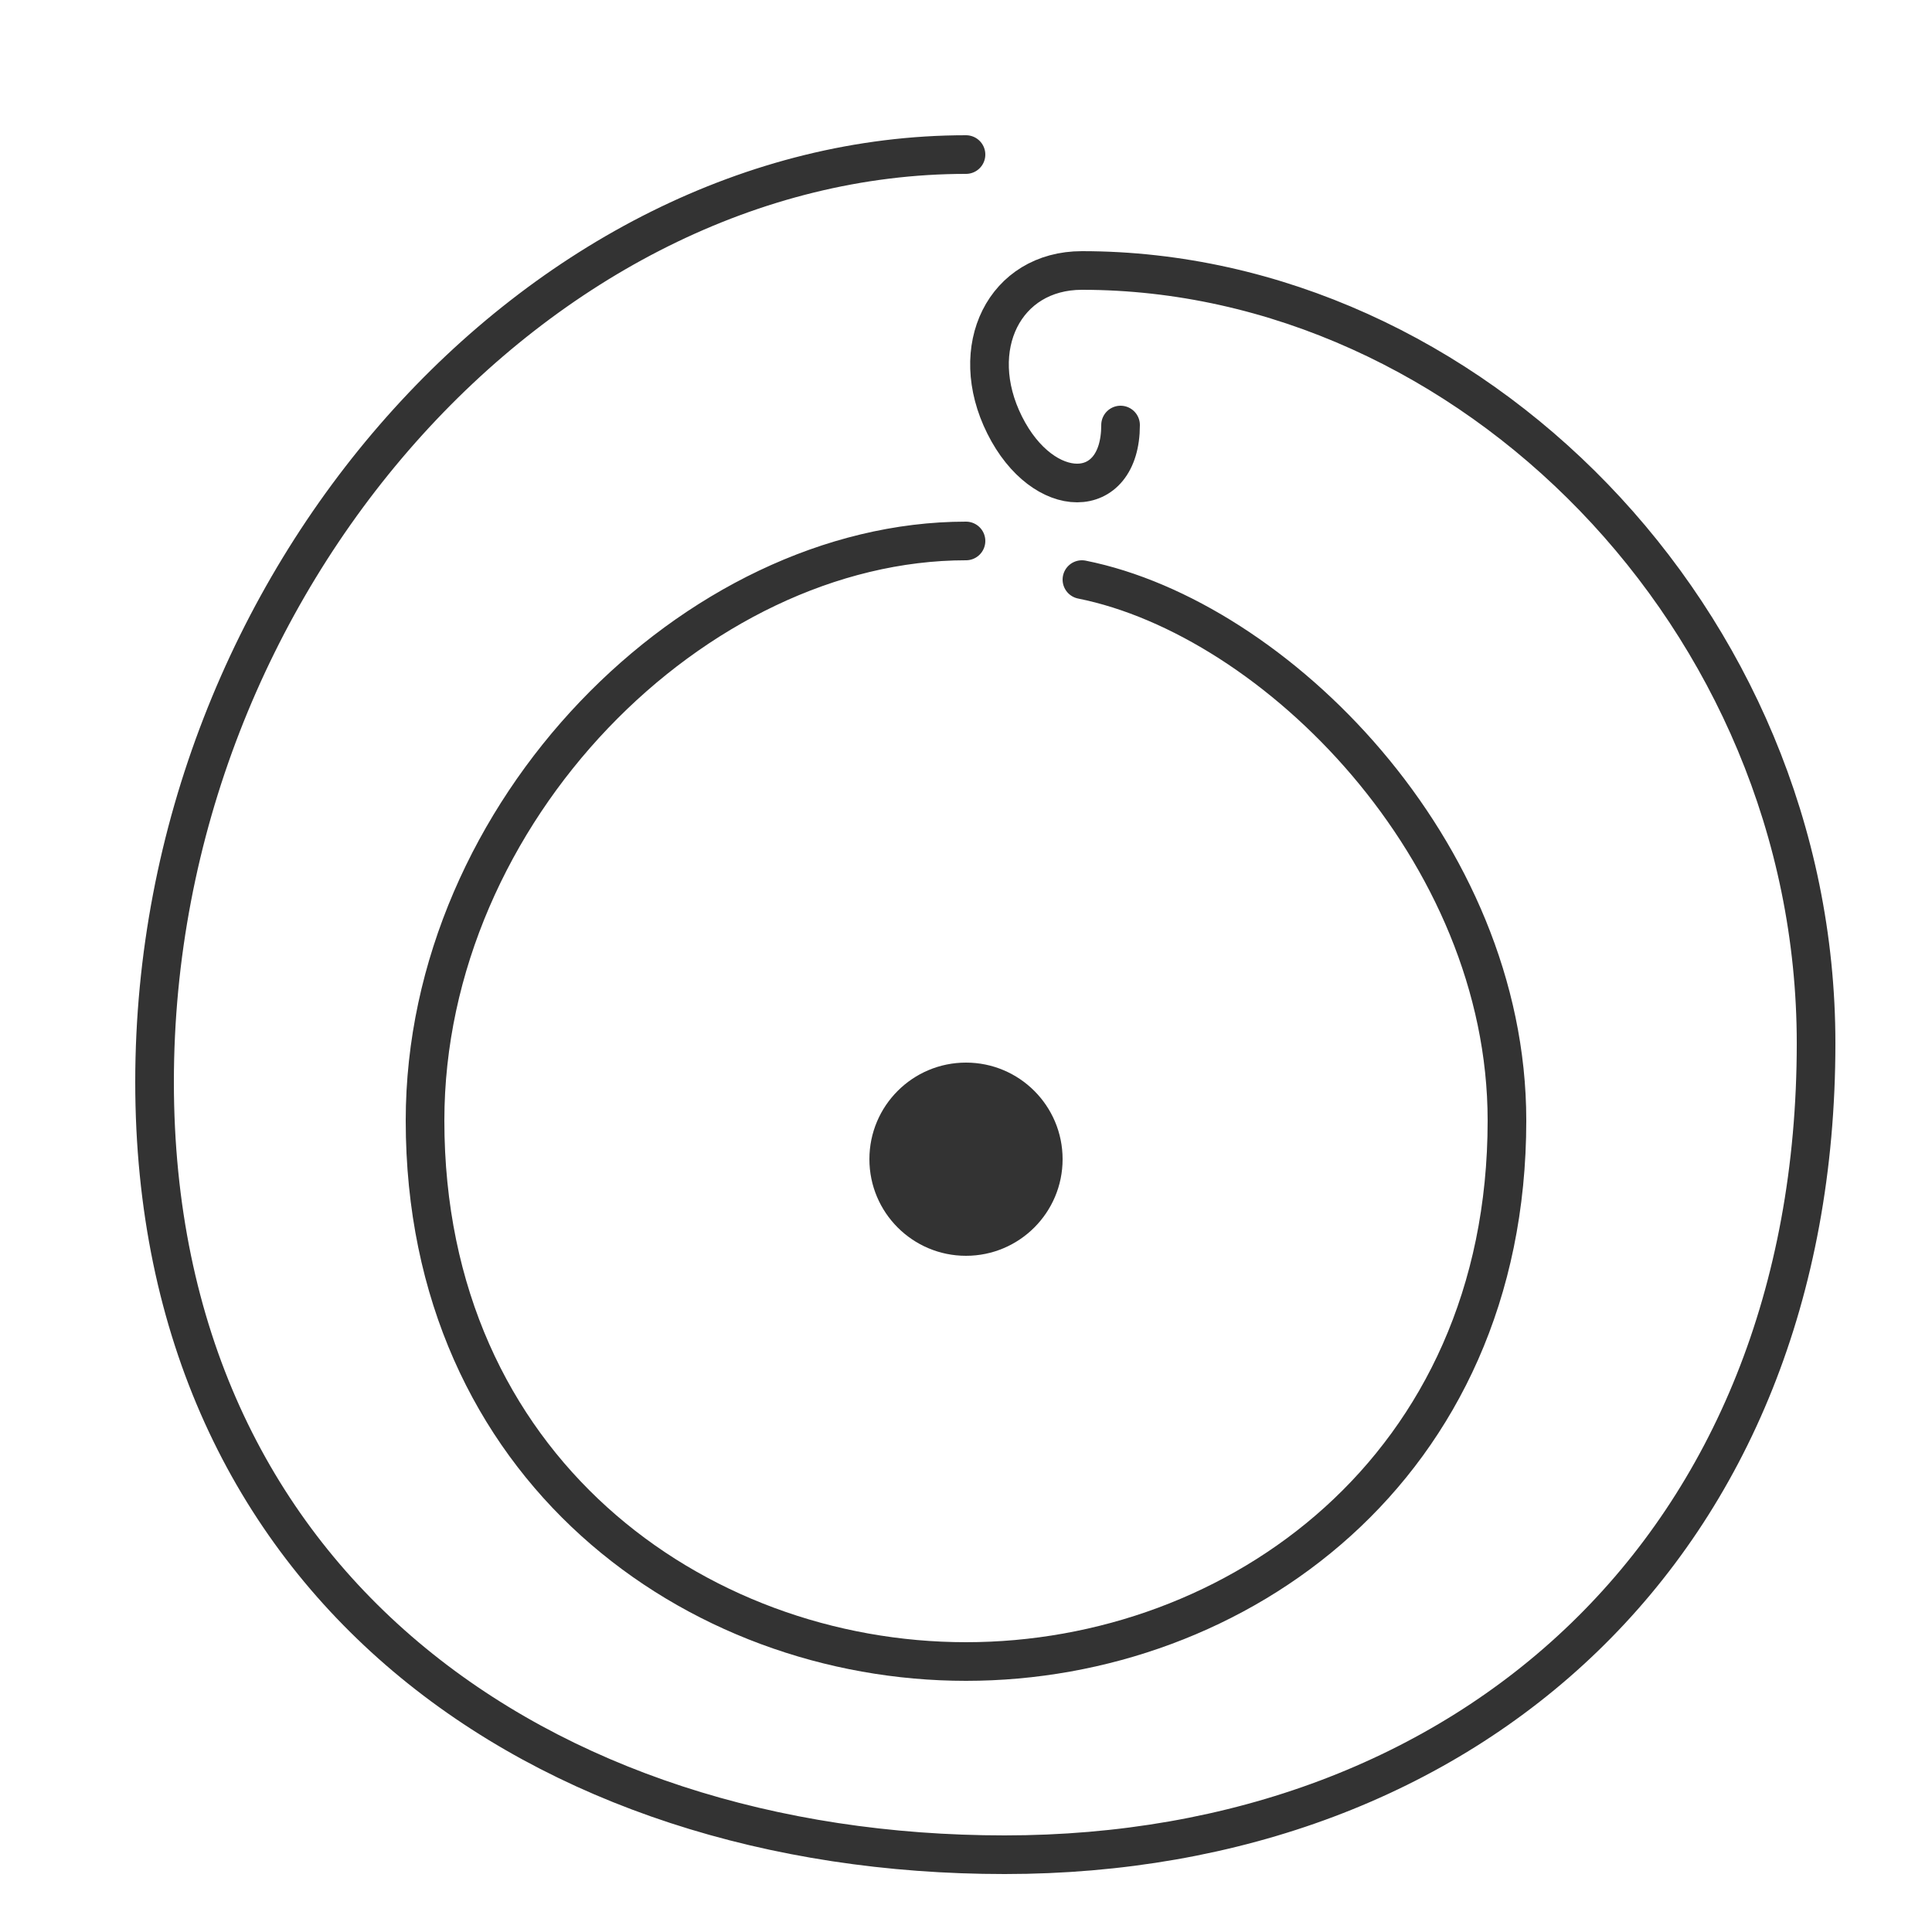
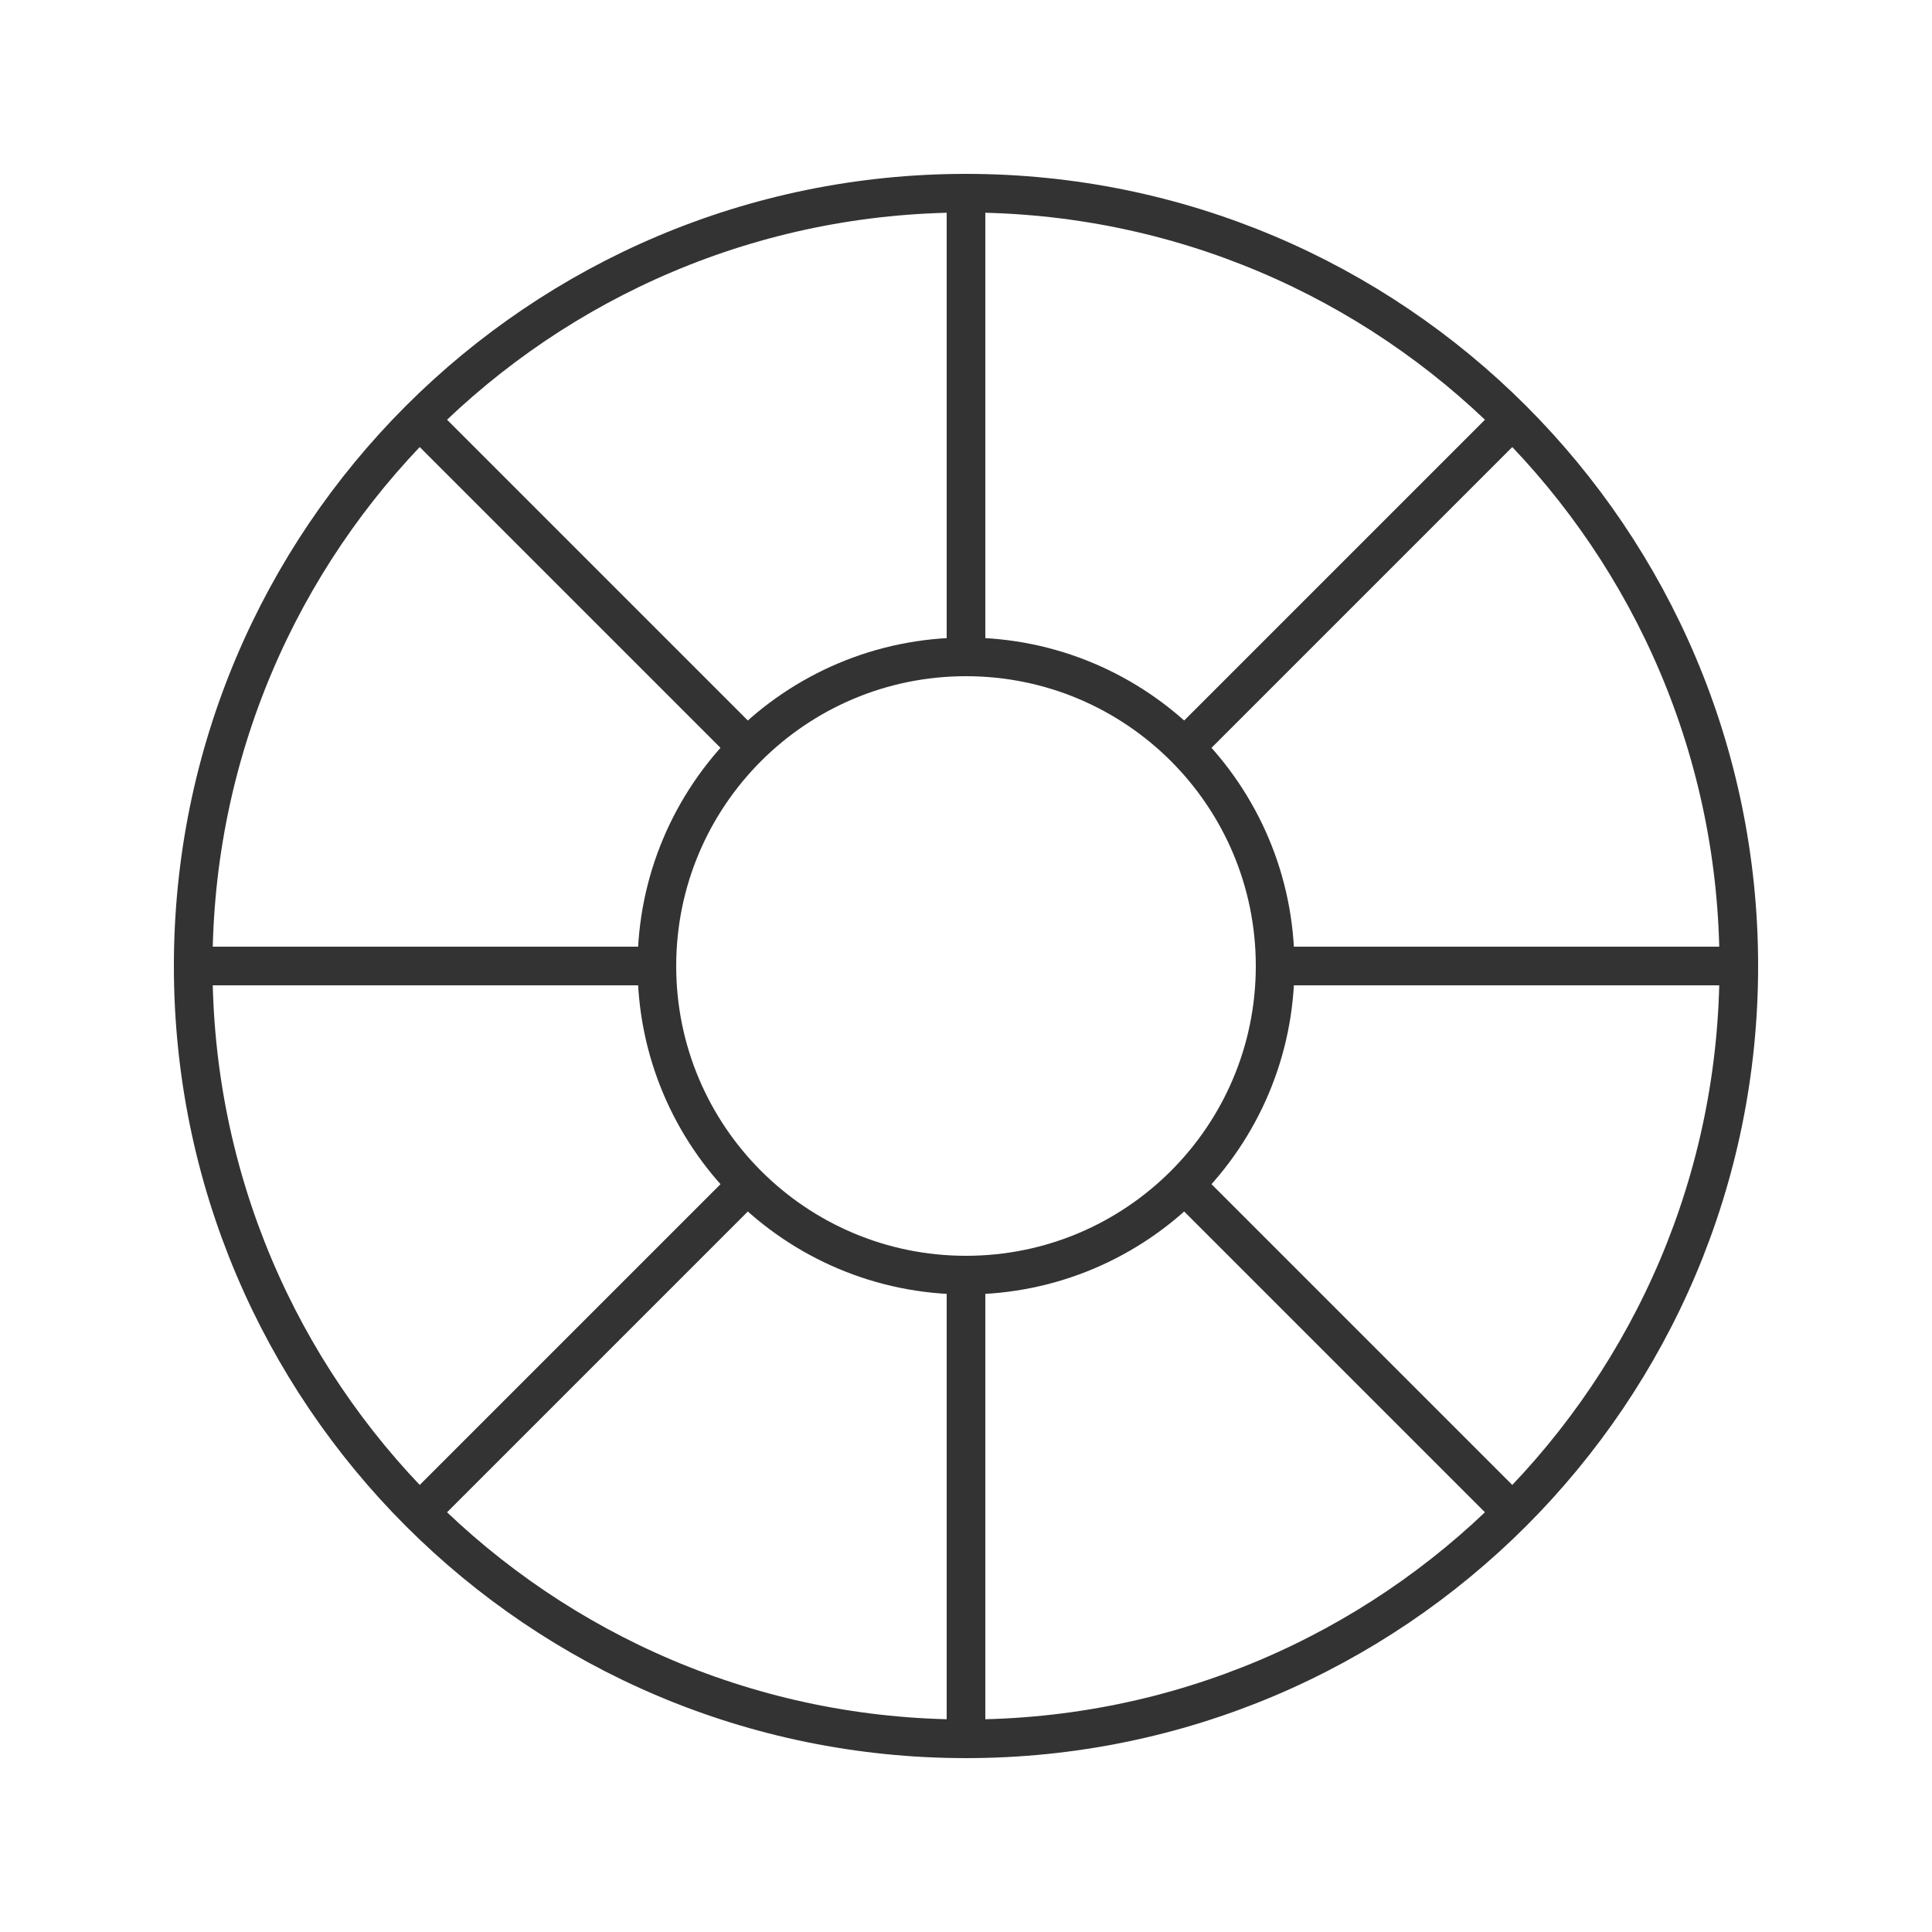
<svg xmlns="http://www.w3.org/2000/svg" viewBox="0 0 100 100" fill="none" stroke="#333" stroke-width="2">
-   <path d="M50 8 C28 8, 8 30, 8 56 C8 82, 28 96, 52 96 C76 96, 94 80, 94 54 C94 32, 76 14, 56 14 C52 14, 50 18, 52 22 C54 26, 58 26, 58 22" stroke-linecap="round" />
-   <path d="M50 28 C36 28, 22 42, 22 58 C22 76, 36 86, 50 86 C64 86, 78 76, 78 58 C78 44, 66 32, 56 30" stroke-linecap="round" />
-   <circle cx="50" cy="60" r="5" fill="#333" stroke="none" />
+   <circle cx="50" cy="50" r="40" />
+   <circle cx="50" cy="50" r="16" />
+   <line x1="50" y1="10" x2="50" y2="34" />
+   <line x1="50" y1="66" x2="50" y2="90" />
+   <line x1="10" y1="50" x2="34" y2="50" />
+   <line x1="66" y1="50" x2="90" y2="50" />
+   <line x1="21.72" y1="21.72" x2="38.69" y2="38.69" />
+   <line x1="61.31" y1="61.31" x2="78.28" y2="78.28" />
+   <line x1="78.28" y1="21.72" x2="61.31" y2="38.69" />
+   <line x1="38.69" y1="61.31" x2="21.72" y2="78.28" />
</svg>
